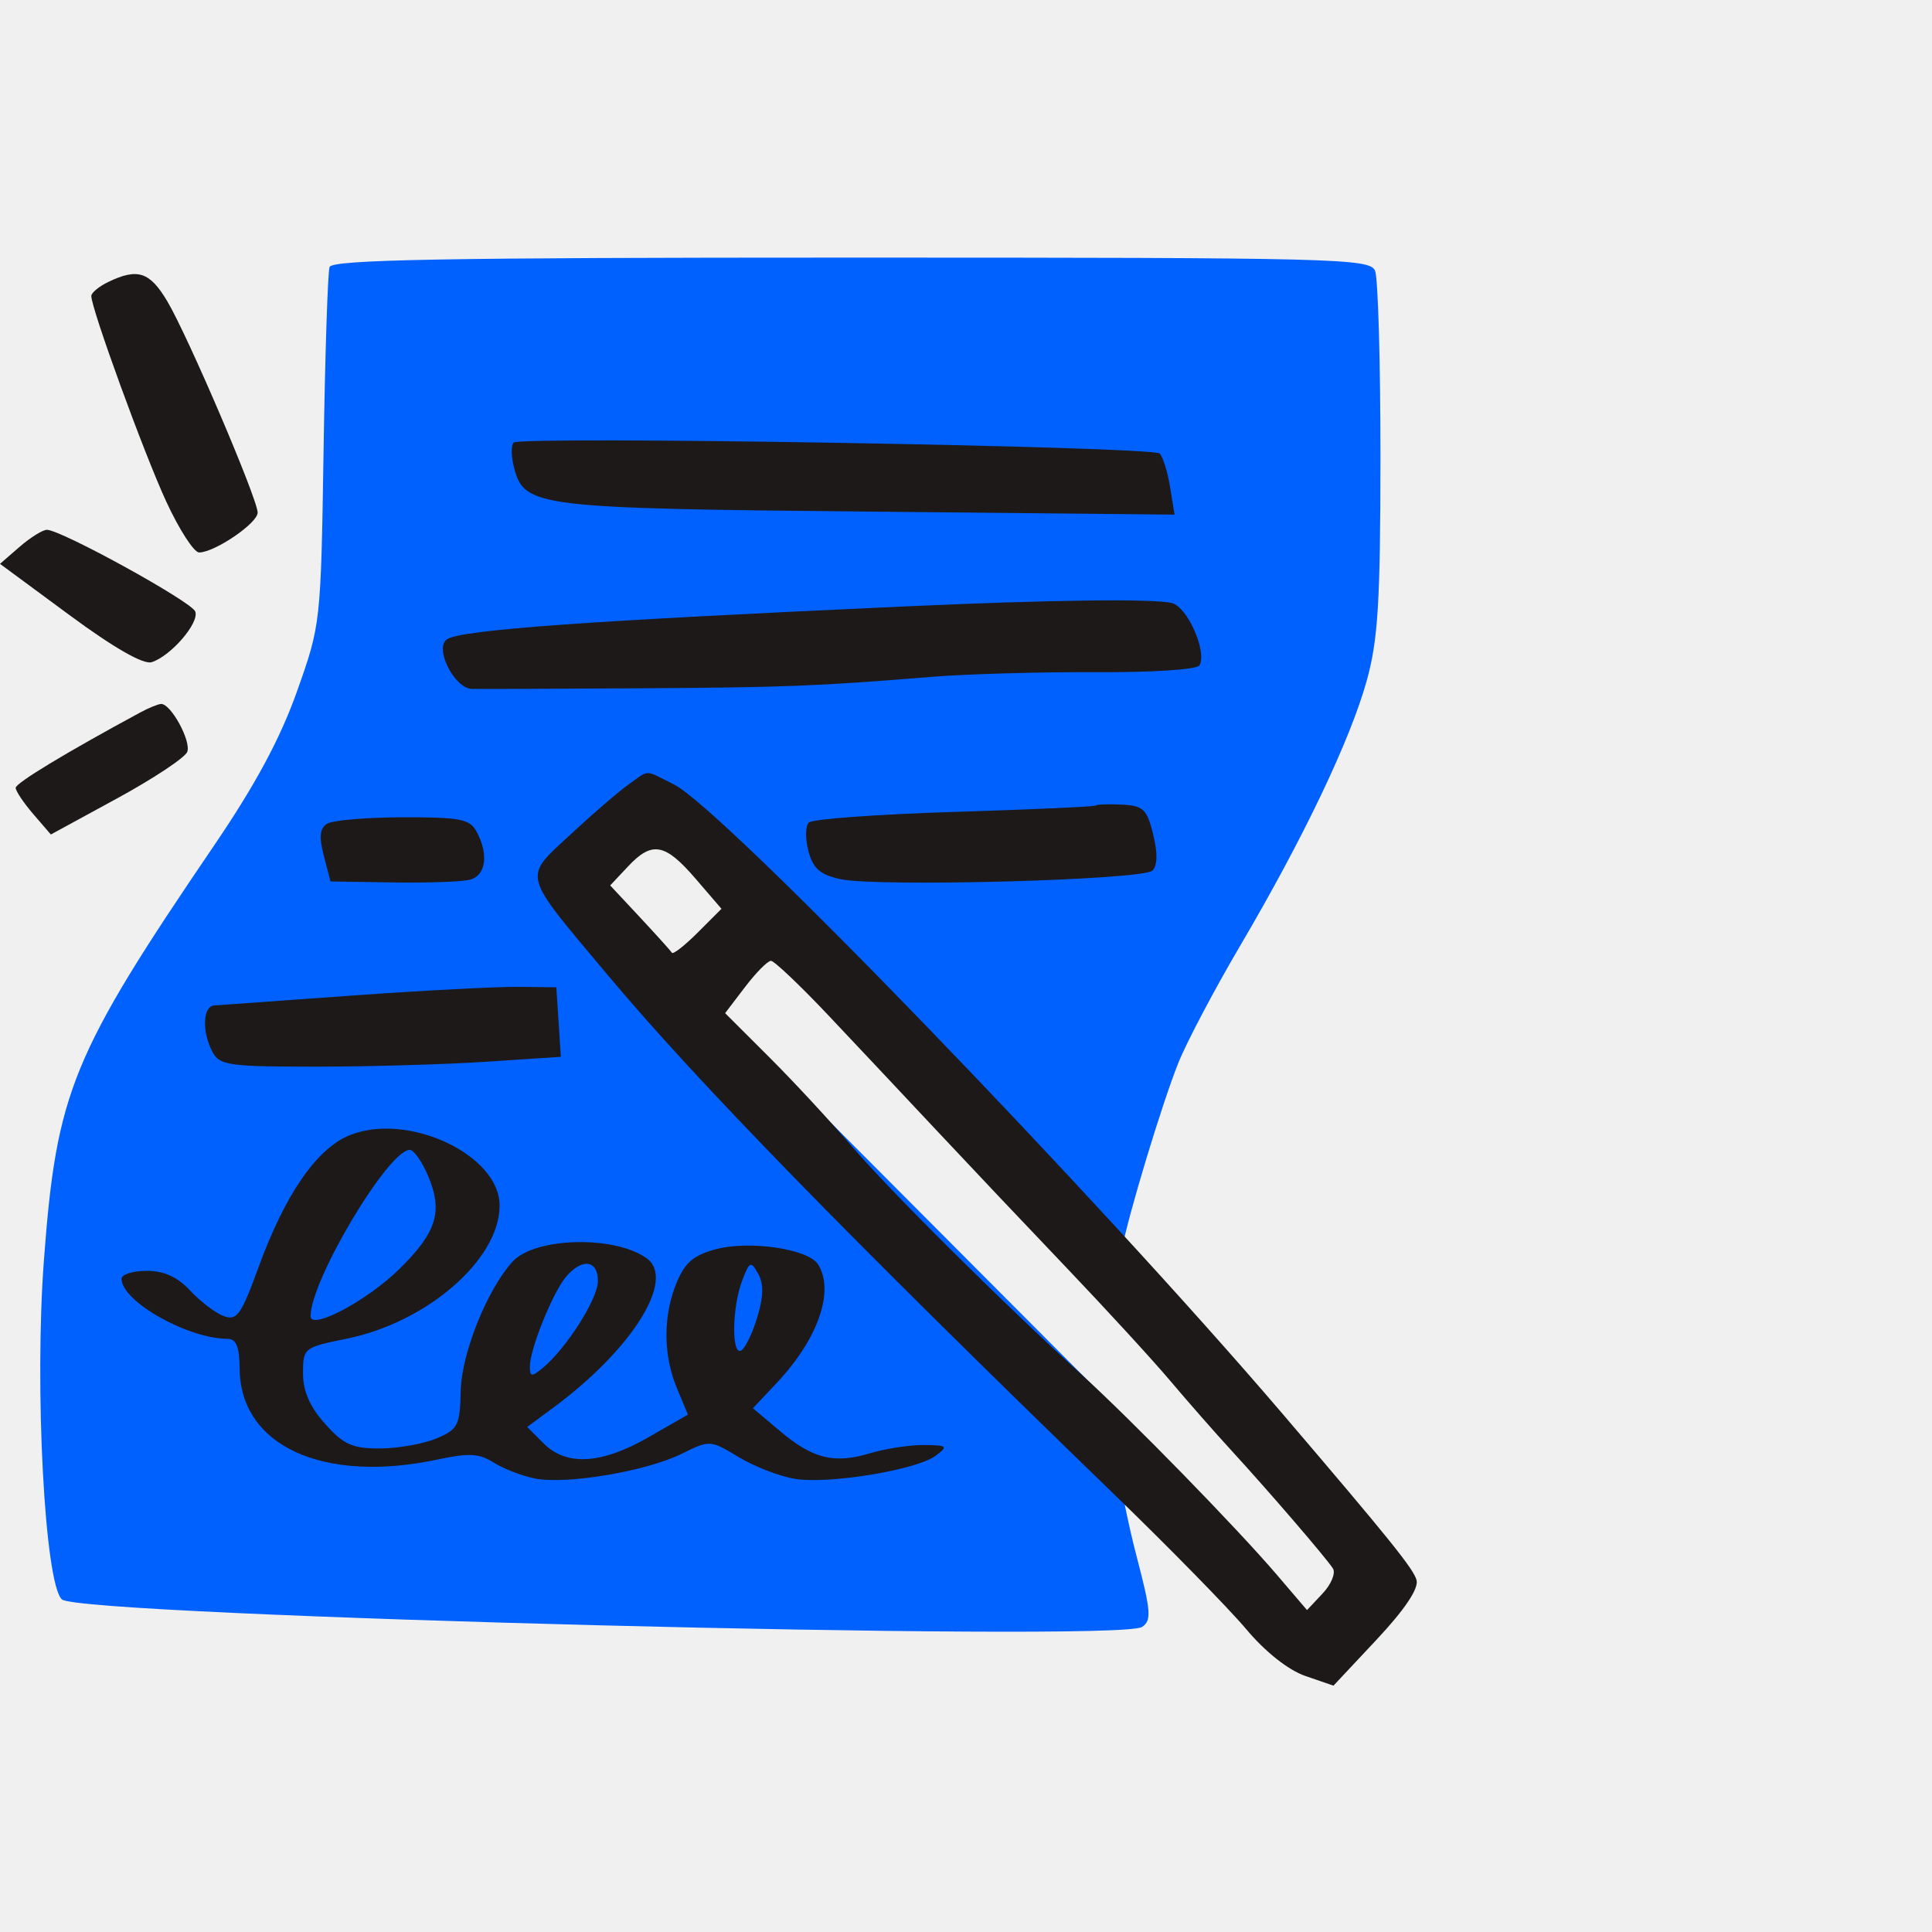
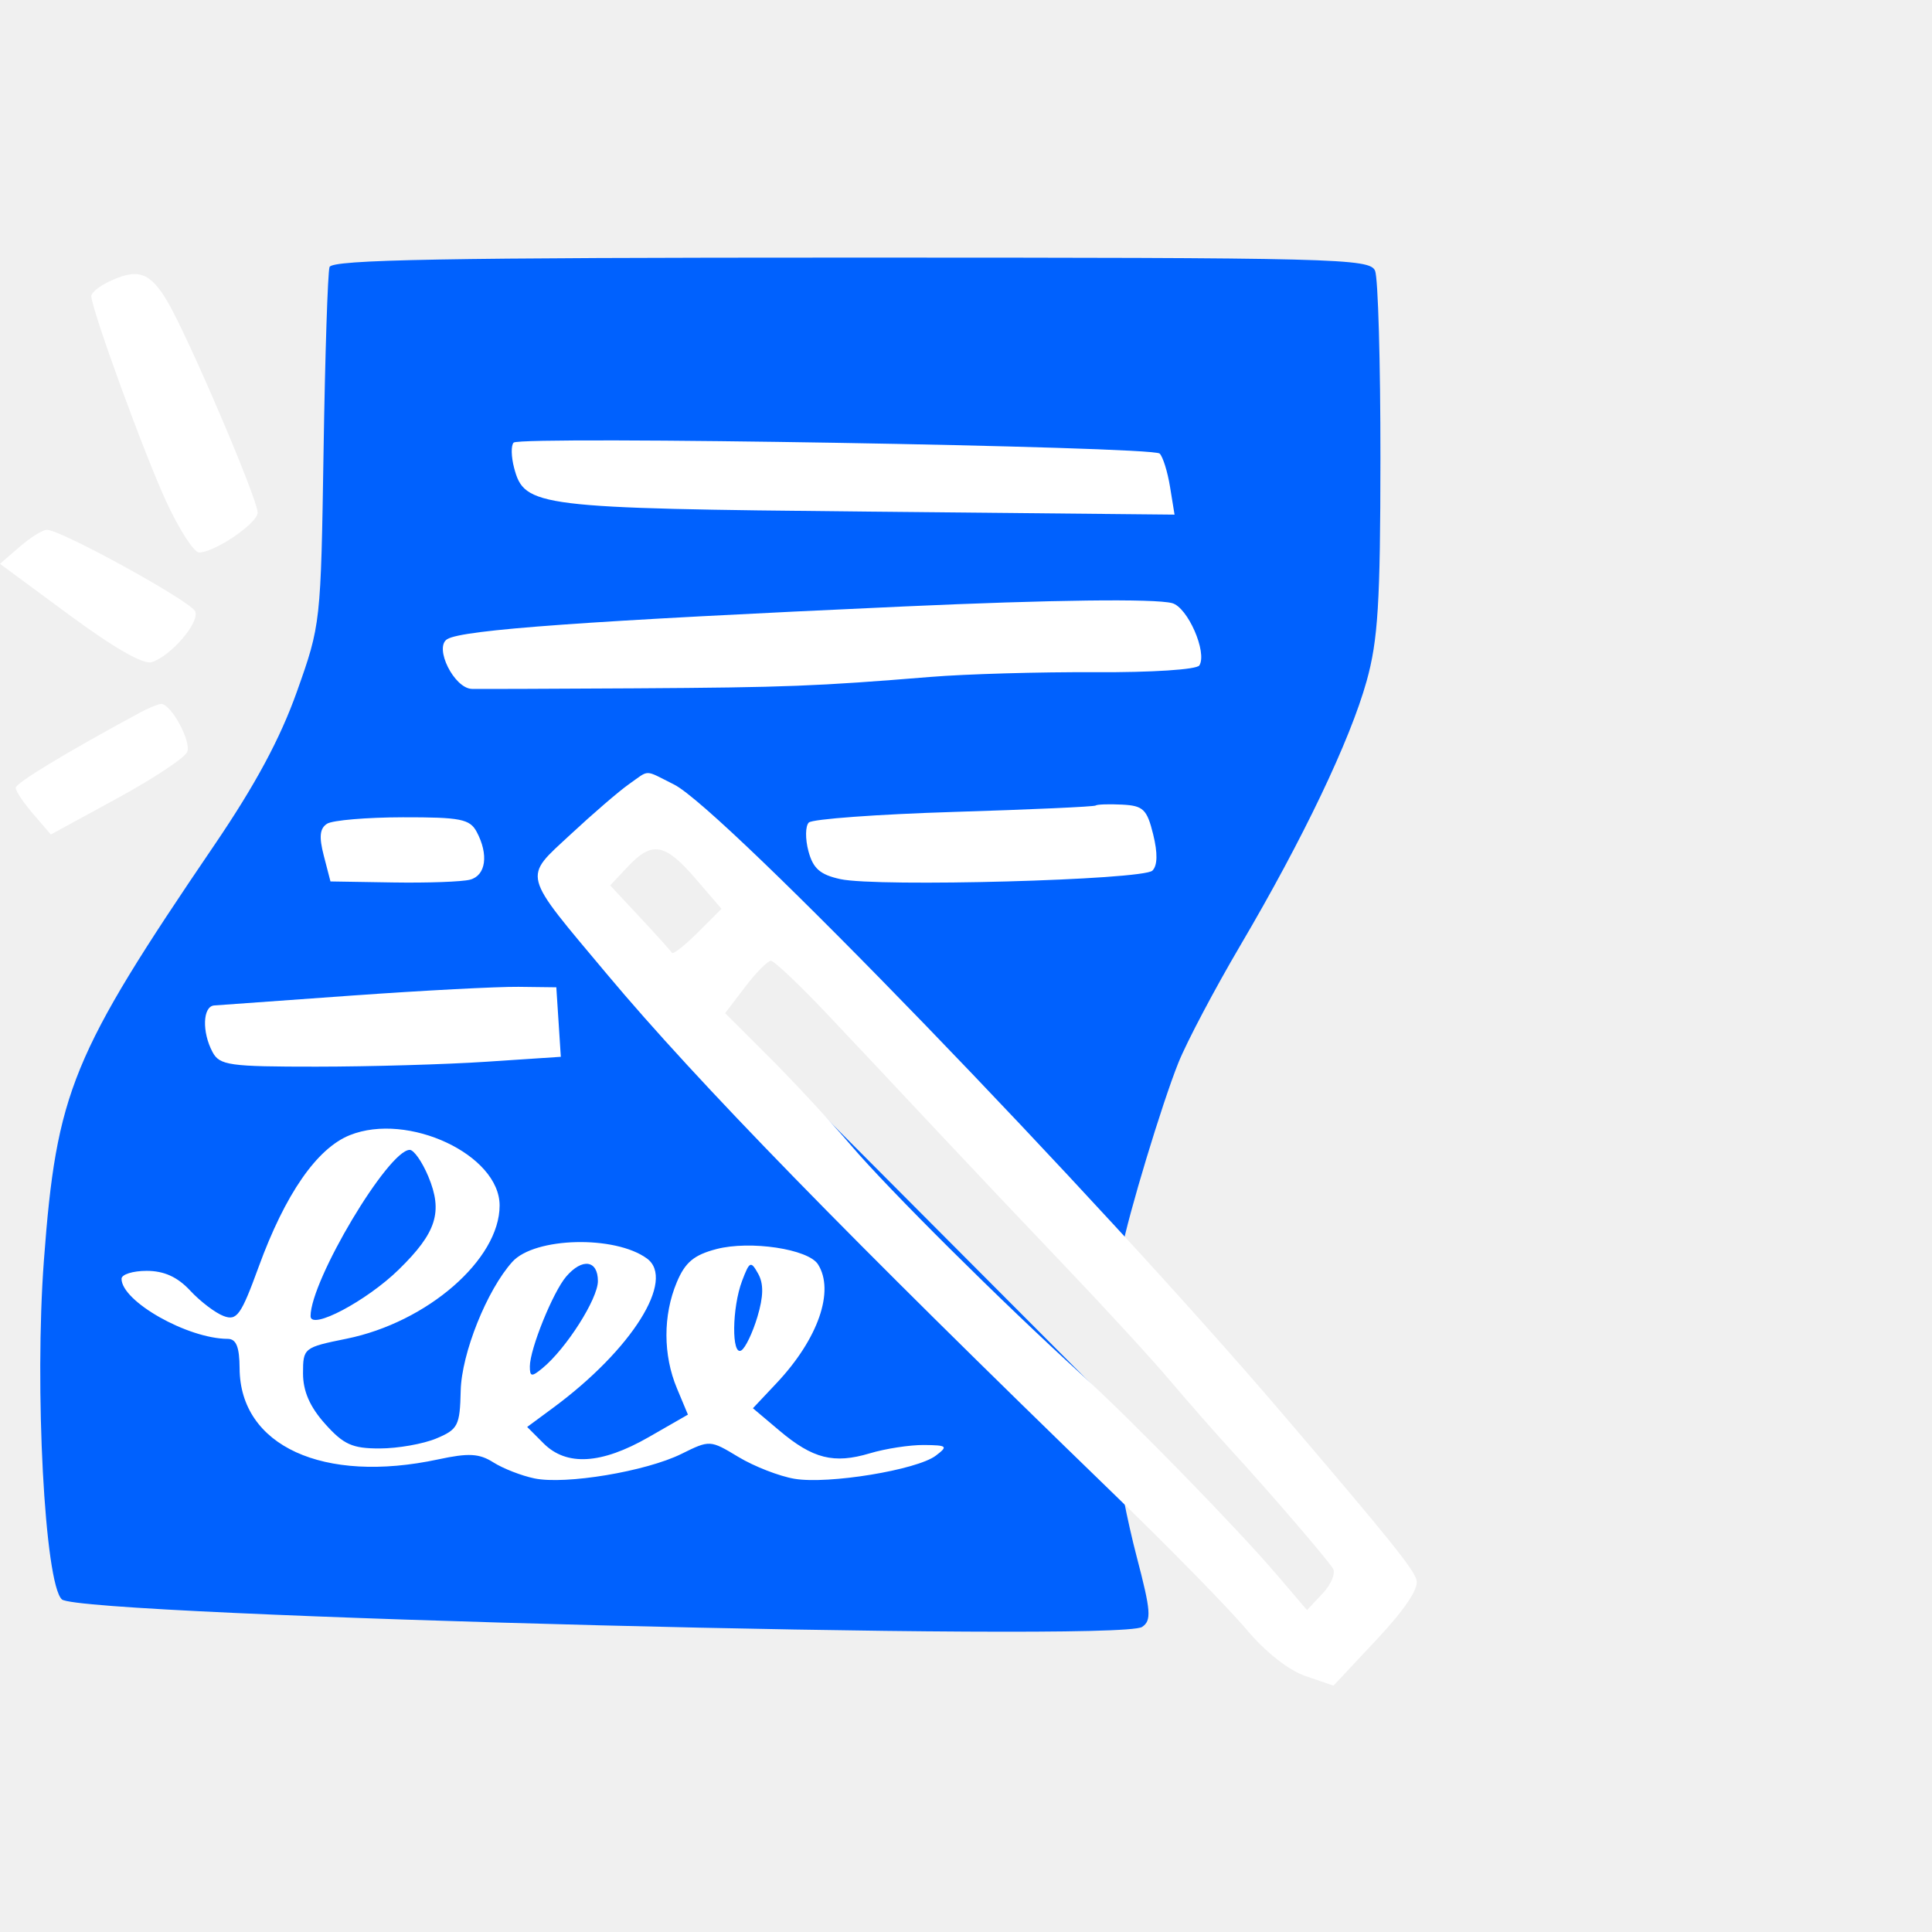
<svg xmlns="http://www.w3.org/2000/svg" width="120" height="120" viewBox="0 0 120 120" fill="none">
-   <path fill-rule="evenodd" clip-rule="evenodd" d="M20.469 16.587C20.358 16.91 20.191 22.035 20.098 27.976C19.93 38.714 19.92 38.803 18.442 42.956C17.4 45.884 15.864 48.739 13.309 52.497C4.447 65.53 3.512 67.809 2.727 78.284C2.134 86.212 2.776 98.339 3.842 99.341C4.949 100.381 69.479 102.026 70.937 101.052C71.534 100.653 71.49 100.076 70.602 96.691C70.039 94.544 69.442 91.521 69.274 89.971L68.969 87.153L52.572 70.701L36.175 54.249L37.845 52.63C39.077 51.436 39.688 51.132 40.177 51.47C40.542 51.722 47.06 58.005 54.662 65.431C62.265 72.858 68.699 78.934 68.961 78.934C69.223 78.934 69.544 78.353 69.674 77.642C70.065 75.516 72.177 68.535 73.196 66.001C73.72 64.7 75.45 61.424 77.041 58.721C80.936 52.103 83.854 45.995 84.884 42.301C85.592 39.763 85.736 37.426 85.742 28.446C85.744 22.505 85.595 17.274 85.409 16.822C85.093 16.05 83.097 16 52.871 16C27.531 16 20.627 16.125 20.469 16.587Z" fill="#0061FE" />
-   <path fill-rule="evenodd" clip-rule="evenodd" d="M6.727 17.512C6.146 17.793 5.671 18.185 5.671 18.384C5.671 19.179 8.947 28.169 10.322 31.146C11.127 32.89 12.048 34.316 12.368 34.315C13.335 34.312 16.003 32.495 16.003 31.84C16.003 30.993 11.668 20.856 10.384 18.701C9.301 16.882 8.544 16.636 6.727 17.512ZM1.218 33.964L0 35.021L4.311 38.202C7.072 40.238 8.909 41.291 9.42 41.129C10.617 40.749 12.398 38.677 12.127 37.98C11.887 37.363 3.794 32.908 2.912 32.908C2.65 32.908 1.888 33.383 1.218 33.964ZM8.723 44.246C4.128 46.727 0.974 48.635 0.974 48.934C0.974 49.131 1.465 49.864 2.066 50.563L3.158 51.832L7.269 49.592C9.531 48.359 11.493 47.058 11.63 46.7C11.887 46.031 10.612 43.698 10.004 43.724C9.816 43.732 9.24 43.967 8.723 44.246ZM39.063 48.708C38.457 49.133 36.831 50.532 35.45 51.817C32.469 54.592 32.343 54.11 37.727 60.539C43.272 67.163 52.703 76.834 69.174 92.789C72.641 96.147 76.348 99.931 77.412 101.199C78.595 102.607 80.023 103.736 81.086 104.101L82.825 104.699L85.512 101.831C87.245 99.981 88.123 98.674 87.986 98.148C87.804 97.451 86.326 95.617 79.698 87.857C67.911 74.06 44.865 50.223 41.865 48.727C39.972 47.782 40.381 47.785 39.063 48.708ZM43.206 54.58L44.812 56.447L43.339 57.921C42.528 58.732 41.805 59.297 41.732 59.177C41.659 59.057 40.767 58.067 39.75 56.977L37.9 54.995L39.01 53.814C40.503 52.225 41.306 52.372 43.206 54.58ZM51.469 63.083C53.237 64.956 56.268 68.179 58.203 70.245C60.138 72.312 63.746 76.125 66.22 78.718C68.694 81.312 71.603 84.482 72.684 85.763C73.765 87.044 75.456 88.971 76.441 90.044C78.795 92.609 82.373 96.766 82.79 97.421C82.972 97.707 82.685 98.405 82.151 98.973L81.181 100.005L79.302 97.806C76.814 94.895 70.277 88.195 67.13 85.332C62.212 80.858 55.185 73.872 52.871 71.158C51.58 69.643 49.289 67.171 47.781 65.666L45.038 62.929L46.278 61.303C46.96 60.409 47.683 59.678 47.886 59.678C48.088 59.678 49.701 61.211 51.469 63.083Z" fill="#1E1919" />
-   <path fill-rule="evenodd" clip-rule="evenodd" d="M31.902 27.492C31.736 27.663 31.749 28.37 31.933 29.064C32.574 31.485 33.304 31.575 53.913 31.777L72.954 31.964L72.675 30.246C72.522 29.301 72.23 28.367 72.027 28.17C71.57 27.726 32.323 27.063 31.902 27.492ZM56.159 37.668C36.442 38.56 28.726 39.113 27.774 39.701C26.94 40.216 28.215 42.77 29.317 42.789C29.873 42.799 34.449 42.783 39.486 42.753C48.803 42.697 50.731 42.622 57.803 42.044C59.998 41.865 64.589 41.733 68.004 41.752C71.545 41.77 74.335 41.59 74.496 41.33C74.997 40.519 73.768 37.714 72.8 37.461C71.704 37.174 65.319 37.254 56.159 37.668ZM68.054 50.032C67.969 50.105 64.015 50.283 59.266 50.429C54.517 50.575 50.453 50.872 50.237 51.089C50.02 51.306 50.01 52.106 50.214 52.867C50.502 53.947 50.939 54.329 52.197 54.604C54.516 55.109 70.994 54.66 71.579 54.075C71.897 53.756 71.913 52.987 71.625 51.822C71.24 50.264 71.009 50.042 69.698 49.976C68.878 49.935 68.138 49.96 68.054 50.032ZM20.316 51.163C19.86 51.451 19.806 51.975 20.112 53.151L20.527 54.748L24.409 54.811C26.544 54.846 28.697 54.769 29.192 54.639C30.183 54.38 30.364 53.079 29.607 51.664C29.183 50.872 28.598 50.757 25.028 50.763C22.776 50.767 20.656 50.947 20.316 51.163ZM21.874 61.835C17.483 62.149 13.626 62.426 13.303 62.451C12.591 62.507 12.535 64.1 13.202 65.346C13.644 66.171 14.235 66.254 19.659 66.252C22.944 66.251 27.702 66.113 30.233 65.945L34.835 65.64L34.695 63.482L34.555 61.323L32.206 61.294C30.915 61.279 26.265 61.522 21.874 61.835ZM21.727 70.507C19.681 71.327 17.712 74.174 16.066 78.687C14.97 81.692 14.714 82.052 13.887 81.74C13.372 81.546 12.438 80.835 11.812 80.16C11.025 79.314 10.191 78.935 9.111 78.935C8.252 78.935 7.549 79.156 7.549 79.427C7.549 80.828 11.655 83.15 14.146 83.159C14.675 83.161 14.875 83.66 14.883 84.993C14.911 89.807 20.081 92.175 27.22 90.645C29.113 90.238 29.767 90.275 30.648 90.834C31.247 91.213 32.391 91.66 33.192 91.826C35.123 92.228 40.124 91.394 42.33 90.302C44.086 89.433 44.11 89.435 45.865 90.494C46.837 91.081 48.405 91.692 49.35 91.851C51.443 92.204 56.952 91.302 58.123 90.414C58.903 89.824 58.838 89.766 57.388 89.752C56.513 89.744 55 89.976 54.025 90.269C51.793 90.937 50.486 90.609 48.41 88.856L46.766 87.469L48.239 85.903C50.817 83.163 51.855 80.183 50.808 78.53C50.205 77.578 46.592 77.035 44.499 77.582C43.1 77.948 42.555 78.405 42.033 79.652C41.177 81.702 41.182 84.164 42.047 86.233L42.728 87.865L40.285 89.267C37.354 90.948 35.189 91.076 33.767 89.654L32.744 88.631L34.354 87.443C39.247 83.832 41.981 79.482 40.182 78.167C38.199 76.716 33.204 76.84 31.823 78.375C30.244 80.128 28.668 84.064 28.616 86.384C28.567 88.551 28.448 88.782 27.097 89.348C26.291 89.685 24.716 89.964 23.597 89.966C21.888 89.971 21.342 89.726 20.192 88.438C19.245 87.379 18.821 86.409 18.821 85.301C18.821 83.727 18.869 83.689 21.522 83.151C26.539 82.134 31.032 78.225 31.032 74.876C31.032 71.726 25.345 69.056 21.727 70.507ZM26.602 73.068C27.523 75.271 27.116 76.557 24.774 78.85C22.776 80.806 19.291 82.649 19.291 81.75C19.291 79.523 24.123 71.421 25.452 71.421C25.706 71.421 26.224 72.162 26.602 73.068ZM37.138 79.569C37.138 80.673 35.169 83.766 33.694 84.981C33.021 85.535 32.911 85.52 32.911 84.873C32.911 83.792 34.342 80.254 35.17 79.287C36.165 78.126 37.138 78.266 37.138 79.569ZM47.044 81.793C46.747 82.783 46.299 83.719 46.048 83.875C45.43 84.256 45.462 81.214 46.094 79.553C46.558 78.333 46.635 78.299 47.09 79.112C47.439 79.735 47.425 80.521 47.044 81.793Z" fill="#1E1919" />
+   <path fill-rule="evenodd" clip-rule="evenodd" d="M20.468 16.587C20.358 16.91 20.191 22.035 20.098 27.976C19.929 38.714 19.919 38.803 18.442 42.956C17.4 45.884 15.864 48.739 13.309 52.497C4.446 65.53 3.511 67.809 2.727 78.284C2.133 86.212 2.775 98.339 3.842 99.341C4.948 100.381 69.478 102.026 70.936 101.052C71.533 100.653 71.489 100.076 70.602 96.691C70.039 94.544 69.442 91.521 69.273 89.971L68.968 87.153L52.571 70.701L36.175 54.249L37.844 52.63C39.077 51.436 39.687 51.132 40.177 51.47C40.541 51.722 47.059 58.005 54.662 65.431C62.264 72.858 68.698 78.934 68.961 78.934C69.223 78.934 69.543 78.353 69.674 77.642C70.064 75.516 72.176 68.535 73.195 66.001C73.719 64.7 75.449 61.424 77.04 58.721C80.936 52.103 83.854 45.995 84.884 42.301C85.591 39.763 85.736 37.426 85.741 28.446C85.744 22.505 85.595 17.274 85.409 16.822C85.092 16.05 83.096 16 52.871 16C27.53 16 20.627 16.125 20.468 16.587Z" fill="#0061FE" />
+   <path fill-rule="evenodd" clip-rule="evenodd" d="M6.727 17.512C6.146 17.793 5.671 18.185 5.671 18.384C5.671 19.179 8.947 28.169 10.322 31.146C11.127 32.89 12.048 34.316 12.368 34.315C13.335 34.312 16.003 32.495 16.003 31.84C16.003 30.993 11.668 20.856 10.384 18.701C9.301 16.882 8.544 16.636 6.727 17.512ZM1.218 33.964L0 35.021L4.311 38.202C7.072 40.238 8.909 41.291 9.42 41.129C10.617 40.749 12.398 38.677 12.127 37.98C11.887 37.363 3.794 32.908 2.912 32.908C2.65 32.908 1.888 33.383 1.218 33.964ZM8.723 44.246C4.128 46.727 0.974 48.635 0.974 48.934C0.974 49.131 1.465 49.864 2.066 50.563L3.158 51.832L7.269 49.592C9.531 48.359 11.493 47.058 11.63 46.7C11.887 46.031 10.612 43.698 10.004 43.724C9.816 43.732 9.24 43.967 8.723 44.246ZM39.063 48.708C38.457 49.133 36.831 50.532 35.45 51.817C32.469 54.592 32.343 54.11 37.727 60.539C43.272 67.163 52.703 76.834 69.174 92.789C72.641 96.147 76.348 99.931 77.412 101.199C78.595 102.607 80.023 103.736 81.086 104.101L82.825 104.699L85.512 101.831C87.245 99.981 88.123 98.674 87.986 98.148C87.804 97.451 86.326 95.617 79.698 87.857C67.911 74.06 44.865 50.223 41.865 48.727C39.972 47.782 40.381 47.785 39.063 48.708ZM43.206 54.58L44.812 56.447L43.339 57.921C42.528 58.732 41.805 59.297 41.732 59.177C41.659 59.057 40.767 58.067 39.75 56.977L37.9 54.995L39.01 53.814C40.503 52.225 41.306 52.372 43.206 54.58ZM51.469 63.083C53.237 64.956 56.268 68.179 58.203 70.245C60.138 72.312 63.746 76.125 66.22 78.718C68.694 81.312 71.603 84.482 72.684 85.763C73.765 87.044 75.456 88.971 76.441 90.044C78.795 92.609 82.373 96.766 82.79 97.421C82.972 97.707 82.685 98.405 82.151 98.973L81.181 100.005L79.302 97.806C76.814 94.895 70.277 88.195 67.13 85.332C62.212 80.858 55.185 73.872 52.871 71.158C51.58 69.643 49.289 67.171 47.781 65.666L45.038 62.929L46.278 61.303C46.96 60.409 47.683 59.678 47.886 59.678C48.088 59.678 49.701 61.211 51.469 63.083Z" fill="white" />
+   <path fill-rule="evenodd" clip-rule="evenodd" d="M31.902 27.492C31.735 27.663 31.749 28.37 31.933 29.064C32.574 31.485 33.303 31.575 53.912 31.777L72.953 31.964L72.674 30.246C72.521 29.301 72.23 28.367 72.026 28.17C71.569 27.726 32.322 27.063 31.902 27.492ZM56.158 37.668C36.441 38.56 28.725 39.113 27.774 39.701C26.94 40.216 28.215 42.77 29.317 42.789C29.873 42.799 34.448 42.783 39.486 42.753C48.803 42.697 50.731 42.622 57.802 42.044C59.998 41.865 64.589 41.733 68.004 41.752C71.544 41.77 74.335 41.59 74.495 41.33C74.997 40.519 73.768 37.714 72.8 37.461C71.703 37.174 65.318 37.254 56.158 37.668ZM68.053 50.032C67.969 50.105 64.014 50.283 59.265 50.429C54.516 50.575 50.453 50.872 50.236 51.089C50.02 51.306 50.009 52.106 50.213 52.867C50.501 53.947 50.939 54.329 52.197 54.604C54.515 55.109 70.994 54.66 71.579 54.075C71.897 53.756 71.912 52.987 71.625 51.822C71.24 50.264 71.008 50.042 69.697 49.976C68.877 49.935 68.137 49.96 68.053 50.032ZM20.316 51.163C19.86 51.451 19.806 51.975 20.112 53.151L20.526 54.748L24.409 54.811C26.544 54.846 28.696 54.769 29.192 54.639C30.182 54.38 30.363 53.079 29.606 51.664C29.182 50.872 28.597 50.757 25.027 50.763C22.776 50.767 20.655 50.947 20.316 51.163ZM21.873 61.835C17.482 62.149 13.625 62.426 13.302 62.451C12.59 62.507 12.535 64.1 13.201 65.346C13.643 66.171 14.234 66.254 19.659 66.252C22.943 66.251 27.701 66.113 30.233 65.945L34.834 65.64L34.694 63.482L34.554 61.323L32.206 61.294C30.914 61.279 26.265 61.522 21.873 61.835ZM21.727 70.507C19.681 71.327 17.711 74.174 16.066 78.687C14.97 81.692 14.713 82.052 13.887 81.74C13.372 81.546 12.438 80.835 11.811 80.16C11.024 79.314 10.19 78.935 9.111 78.935C8.252 78.935 7.549 79.156 7.549 79.427C7.549 80.828 11.654 83.15 14.146 83.159C14.674 83.161 14.874 83.66 14.882 84.993C14.91 89.807 20.081 92.175 27.219 90.645C29.112 90.238 29.766 90.275 30.647 90.834C31.246 91.213 32.391 91.66 33.192 91.826C35.122 92.228 40.123 91.394 42.33 90.302C44.085 89.433 44.109 89.435 45.864 90.494C46.837 91.081 48.405 91.692 49.349 91.851C51.443 92.204 56.951 91.302 58.123 90.414C58.902 89.824 58.838 89.766 57.387 89.752C56.513 89.744 55 89.976 54.025 90.269C51.792 90.937 50.485 90.609 48.409 88.856L46.765 87.469L48.239 85.903C50.817 83.163 51.855 80.183 50.807 78.53C50.204 77.578 46.591 77.035 44.499 77.582C43.099 77.948 42.554 78.405 42.033 79.652C41.177 81.702 41.181 84.164 42.046 86.233L42.728 87.865L40.285 89.267C37.353 90.948 35.189 91.076 33.766 89.654L32.744 88.631L34.353 87.443C39.246 83.832 41.98 79.482 40.182 78.167C38.198 76.716 33.204 76.84 31.822 78.375C30.243 80.128 28.667 84.064 28.615 86.384C28.566 88.551 28.448 88.782 27.096 89.348C26.29 89.685 24.715 89.964 23.596 89.966C21.888 89.971 21.342 89.726 20.191 88.438C19.244 87.379 18.821 86.409 18.821 85.301C18.821 83.727 18.868 83.689 21.521 83.151C26.539 82.134 31.032 78.225 31.032 74.876C31.032 71.726 25.345 69.056 21.727 70.507ZM26.602 73.068C27.522 75.271 27.116 76.557 24.773 78.85C22.776 80.806 19.29 82.649 19.29 81.75C19.29 79.523 24.123 71.421 25.451 71.421C25.705 71.421 26.223 72.162 26.602 73.068ZM37.137 79.569C37.137 80.673 35.169 83.766 33.693 84.981C33.02 85.535 32.91 85.52 32.91 84.873C32.91 83.792 34.341 80.254 35.169 79.287C36.165 78.126 37.137 78.266 37.137 79.569ZM47.044 81.793C46.747 82.783 46.299 83.719 46.048 83.875C45.429 84.256 45.462 81.214 46.094 79.553C46.558 78.333 46.635 78.299 47.09 79.112C47.438 79.735 47.425 80.521 47.044 81.793Z" fill="white" />
</svg>
